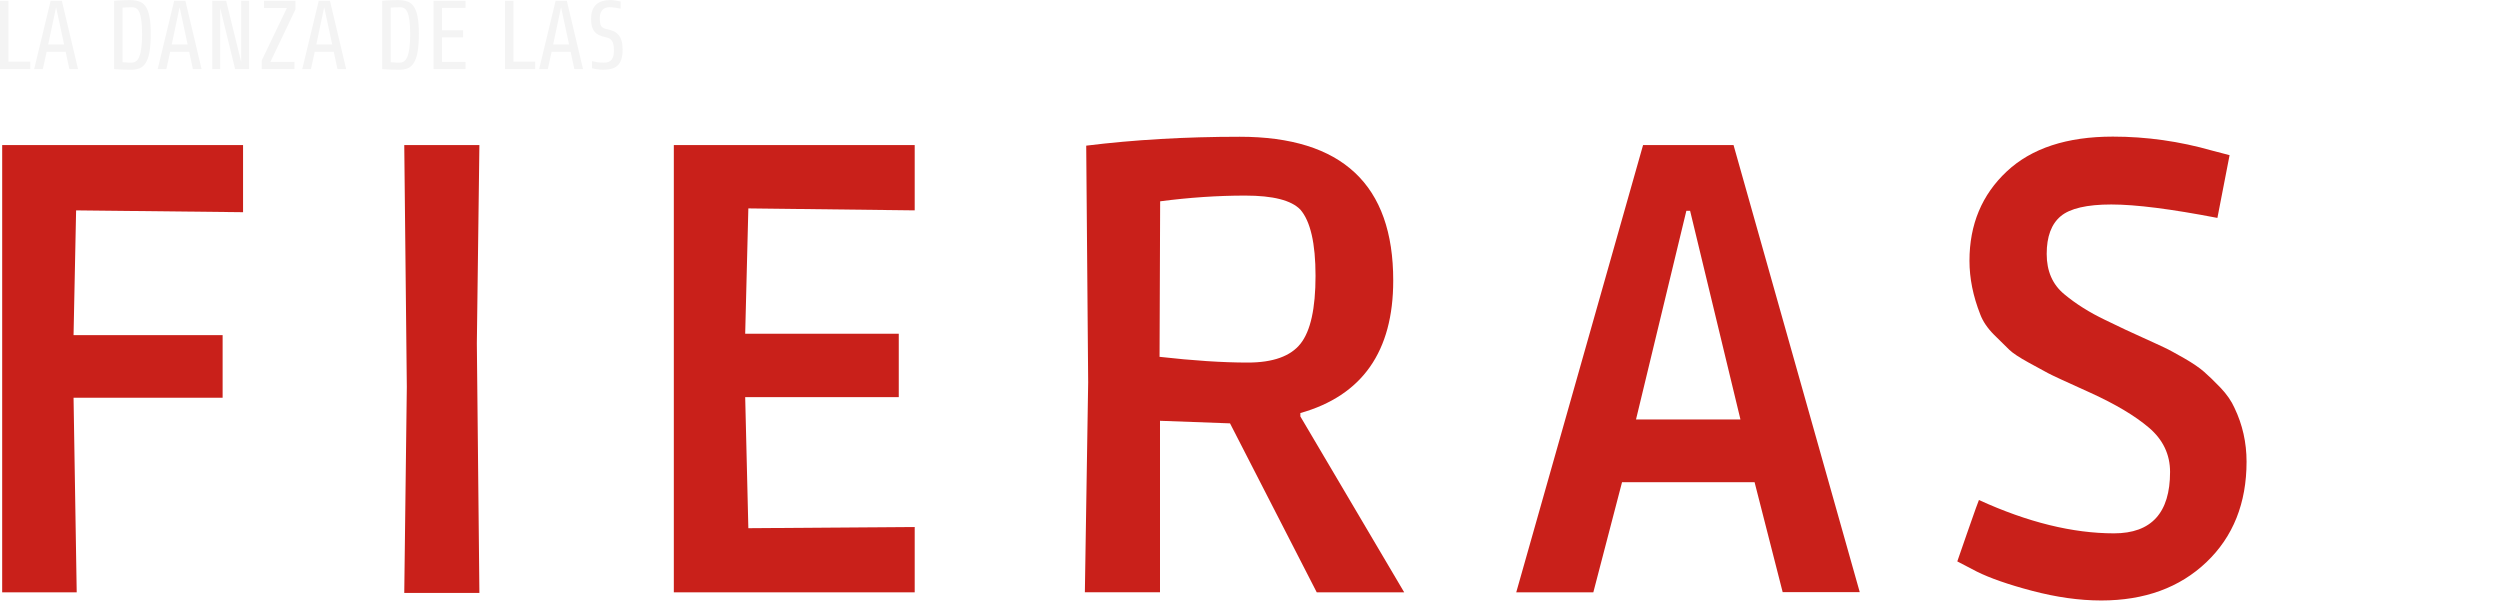
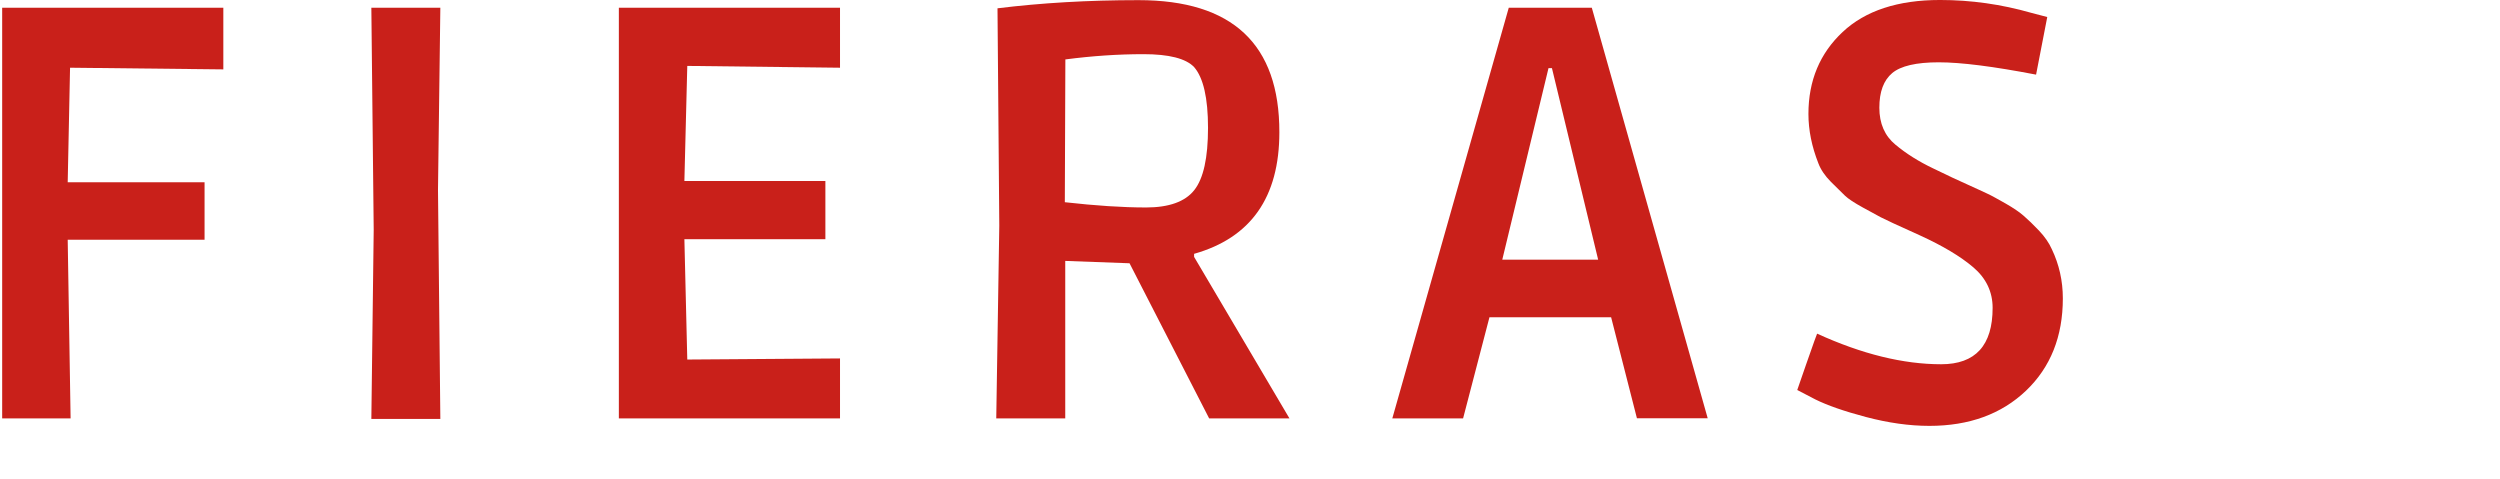
- <svg xmlns="http://www.w3.org/2000/svg" fill="none" height="44" viewBox="0 0 183 44" width="183">
-   <path d="m.159 43.357h5.456l-.231-14.244h10.912v-4.582h-10.912l.187-9.131 12.221.133v-4.914h-17.632z" fill="#c9201a" />
-   <path d="m29.592 10.618.187 17.7-.187 15.083h5.5l-.187-18.263.187-14.52z" fill="#c9201a" />
-   <path d="m49.324 43.357h17.632v-4.781l-12.177.088-.231-9.595h11.242v-4.638h-11.242l.231-9.176 12.177.144v-4.781h-17.632z" fill="#c9201a" />
-   <path d="m95.175 30.239c4.543-1.281 6.809-4.516 6.809-9.694.011-7.022-3.74-10.534-11.231-10.534-4.015 0-7.766.221-11.242.651l.143 17.324-.242 15.37h5.5v-12.554l5.126.188 6.347 12.367h6.402l-7.601-12.875v-.243zm-3.839-3.699c-1.848 0-4.004-.144-6.457-.42l.044-11.384c2.112-.276 4.191-.419 6.226-.419s3.377.342 4.037 1.027c.737.85 1.111 2.462 1.111 4.847s-.363 4.041-1.1 4.969c-.726.916-2.013 1.38-3.861 1.38z" fill="#c9201a" />
-   <path d="m120.273 10.618-9.284 32.739h5.643l2.101-8.06h9.702l2.057 8.049h5.642l-9.239-32.727zm-.517 20.085 3.685-15.271h.275l3.685 15.271z" fill="#c9201a" />
-   <path d="m163.568 29.864c-.22-.497-.561-.994-1.023-1.48-.462-.486-.869-.872-1.21-1.171-.341-.298-.825-.629-1.441-.983-.627-.353-1.111-.629-1.474-.795-.363-.177-.891-.408-1.584-.729-.704-.309-1.617-.74-2.75-1.292-1.133-.541-2.134-1.17-2.981-1.877-.858-.707-1.287-1.689-1.287-2.948 0-1.27.341-2.186 1.023-2.76s1.925-.861 3.707-.861c1.793 0 4.378.331 7.766.983l.891-4.593-1.265-.331c-2.398-.685-4.818-1.027-7.282-1.027-3.355 0-5.951.85-7.765 2.551-1.815 1.7-2.728 3.876-2.728 6.537 0 1.281.264 2.595.792 3.931.187.497.517.994 1.001 1.48s.858.85 1.122 1.104c.264.254.737.563 1.418.939.682.375 1.155.629 1.419.773.264.144 1.309.629 3.124 1.446 1.815.828 3.245 1.678 4.268 2.551s1.54 1.954 1.54 3.235c0 2.992-1.364 4.494-4.103 4.494-3.014 0-6.314-.806-9.888-2.44-.154.408-.297.784-.418 1.148s-.275.795-.462 1.314c-.187.519-.418 1.192-.704 2.032l1.441.751c.935.464 2.277.939 4.036 1.402 1.76.464 3.443.707 5.06.707 3.168 0 5.742-.939 7.7-2.805 1.958-1.866 2.937-4.328 2.937-7.354 0-1.402-.297-2.716-.88-3.931z" fill="#c9201a" />
-   <g fill="#f4f4f4">
-     <path d="m0 5.055v-4.997h.621v4.455h1.592v.543z" />
-     <path d="m4.106.529-.578 2.727h1.164zm.971 4.526-.271-1.264h-1.392l-.278 1.264h-.635l1.206-4.997h.821l1.185 4.997z" />
-     <path d="m10.401 2.528c0-.428-.019-.773-.057-1.035-.033-.262-.083-.464-.15-.607-.067-.143-.145-.238-.236-.286-.086-.048-.183-.071-.293-.071-.067 0-.14.002-.221.007-.076 0-.15.002-.221.007-.086.005-.169.01-.25.014v3.998c.071.005.148.01.228.014.067.005.14.01.221.014h.236c.109 0 .209-.033.3-.1.095-.067.174-.178.236-.336.067-.162.117-.374.15-.635.038-.267.057-.595.057-.985zm.635-.05c0 .533-.031.971-.093 1.314-.057.338-.147.604-.271.8-.119.195-.269.331-.45.407-.181.071-.39.107-.628.107-.138 0-.281-.002-.428-.007-.143 0-.276-.005-.4-.014-.143-.01-.281-.019-.414-.029v-4.997c.129-.01.259-.019.393-.029.114-.01.238-.014.371-.014.138-.005.269-.007.393-.007.252 0 .474.031.664.093.19.057.35.176.478.357.129.176.224.426.286.75.067.319.1.742.1 1.271z" />
-     <path d="m13.148.529-.578 2.727h1.164zm.971 4.526-.271-1.264h-1.392l-.278 1.264h-.635l1.206-4.997h.821l1.185 4.997z" />
-     <path d="m17.21 5.055-1.092-4.469v4.469h-.578v-4.997h1.014l1.099 4.469v-4.469h.578v4.997z" />
-     <path d="m19.794 4.527h1.763v.528h-2.399v-.628l1.842-3.841h-1.678v-.528h2.306v.628z" />
-     <path d="m23.731.529-.578 2.727h1.164zm.971 4.526-.271-1.264h-1.392l-.278 1.264h-.635l1.206-4.997h.821l1.185 4.997z" />
-     <path d="m30.026 2.528c0-.428-.019-.773-.057-1.035-.033-.262-.083-.464-.15-.607-.067-.143-.145-.238-.236-.286-.086-.048-.183-.071-.293-.071-.067 0-.14.002-.221.007-.076 0-.15.002-.221.007-.086.005-.169.01-.25.014v3.998c.071.005.147.01.228.014.067.005.14.01.221.014h.236c.11 0 .209-.033.3-.1.095-.067.174-.178.236-.336.067-.162.117-.374.15-.635.038-.267.057-.595.057-.985zm.635-.05c0 .533-.031.971-.093 1.314-.057.338-.147.604-.271.8-.119.195-.269.331-.45.407-.181.071-.39.107-.628.107-.138 0-.281-.002-.428-.007-.143 0-.276-.005-.4-.014-.143-.01-.281-.019-.414-.029v-4.997c.129-.01.259-.019.393-.029.114-.01.238-.014.371-.014.138-.005.269-.007.393-.007.252 0 .473.031.664.093.19.057.35.176.478.357.129.176.224.426.286.75.067.319.1.742.1 1.271z" />
-     <path d="m31.735 5.055v-4.997h2.342v.521h-1.72v1.635h1.542v.521h-1.542v1.799h1.72v.521z" />
-     <path d="m36.964 5.055v-4.997h.621v4.455h1.592v.543z" />
-     <path d="m41.07.529-.578 2.727h1.164zm.971 4.526-.271-1.264h-1.392l-.278 1.264h-.635l1.206-4.997h.821l1.185 4.997z" />
-     <path d="m45.575 3.634c0 .295-.033.538-.1.728-.067.19-.162.34-.285.45-.124.109-.274.186-.45.228-.171.043-.364.064-.578.064-.114 0-.25-.01-.407-.029-.157-.019-.297-.045-.421-.079v-.521c.11.029.238.055.386.079.148.019.319.029.514.029.247 0 .426-.071.535-.214.114-.143.171-.364.171-.664 0-.171-.012-.314-.036-.428-.024-.119-.059-.214-.107-.286-.048-.076-.109-.133-.186-.171-.071-.038-.155-.067-.25-.086-.2-.043-.369-.098-.507-.164s-.25-.152-.336-.257c-.086-.105-.15-.233-.193-.386-.038-.152-.057-.333-.057-.543 0-.257.033-.471.1-.643.071-.176.169-.319.293-.428.129-.109.278-.188.45-.236.171-.048.359-.071.564-.071.119 0 .247.012.386.036.143.019.267.043.371.071v.521c-.124-.029-.262-.052-.414-.071-.152-.024-.29-.036-.414-.036-.09 0-.178.014-.264.043-.081.029-.155.074-.221.136-.062.062-.114.143-.157.243-.038.095-.057.214-.057.357s.007.264.021.364c.014.095.04.174.079.236.043.062.1.112.171.15.071.033.164.062.278.086.171.033.326.081.464.143s.255.15.35.264c.1.109.176.252.228.428.052.176.079.395.079.657z" />
+ <svg xmlns="http://www.w3.org/2000/svg" fill="none" height="35" viewBox="0 0 183 35" width="183">
+   <g fill="#c9201a">
+     <path d="m.159 30.626h5.009l-.212-13.078h10.018v-4.207h-10.018l.172-8.384 11.22.122v-4.511h-16.189z" />
+     <path d="m27.183.568.172 16.251-.172 13.848h5.05l-.172-16.768.172-13.331z" />
+     <path d="m45.3 30.627h16.189v-4.39l-11.18.081-.212-8.81h10.321v-4.258h-10.321l.212-8.425 11.18.132v-4.39h-16.189z" />
+     <path d="m87.398 18.583c4.171-1.176 6.251-4.146 6.251-8.901.01-6.448-3.434-9.672-10.311-9.672-3.686 0-7.13.203-10.321.598l.131 15.906-.222 14.112h5.05v-11.527l4.706.172 5.827 11.354h5.878l-6.979-11.821v-.223zm-3.525-3.396c-1.697 0-3.676-.132-5.928-.385l.04-10.452c1.939-.253 3.848-.385 5.716-.385 1.868 0 3.1.314 3.706.943.677.781 1.02 2.261 1.02 4.451 0 2.19-.333 3.711-1.01 4.562-.667.842-1.848 1.267-3.545 1.267z" />
+     <path d="m110.441.568-8.524 30.059h5.181l1.929-7.401h8.908l1.888 7.391h5.181l-8.483-30.049zm-.475 18.441 3.384-14.021h.252l3.383 14.021z" />
+     <path d="m150.192 18.238c-.202-.456-.515-.912-.939-1.359s-.798-.801-1.111-1.075-.758-.578-1.323-.902c-.576-.324-1.02-.578-1.353-.73-.334-.162-.818-.375-1.455-.669-.646-.284-1.484-.679-2.524-1.186-1.041-.497-1.96-1.075-2.737-1.724-.788-.649-1.182-1.551-1.182-2.707 0-1.166.313-2.007.939-2.534s1.768-.791 3.404-.791c1.646 0 4.019.304 7.13.902l.818-4.217-1.162-.304c-2.201-.629-4.423-.943-6.685-.943-3.081 0-5.464.781-7.13 2.342-1.667 1.561-2.505 3.558-2.505 6.002 0 1.176.243 2.382.727 3.609.172.456.475.912.919 1.359.445.446.788.781 1.03 1.014.243.233.677.517 1.303.862s1.061.578 1.303.71c.242.132 1.202.578 2.868 1.328 1.667.76 2.979 1.541 3.919 2.342.939.801 1.414 1.794 1.414 2.97 0 2.747-1.253 4.126-3.767 4.126-2.768 0-5.797-.74-9.08-2.24-.141.375-.272.72-.383 1.054-.111.335-.253.73-.425 1.206-.171.476-.383 1.095-.646 1.865l1.323.689c.859.426 2.091.862 3.706 1.288 1.616.426 3.162.649 4.646.649 2.909 0 5.272-.862 7.07-2.575 1.797-1.713 2.696-3.974 2.696-6.752 0-1.288-.273-2.494-.808-3.609z" />
  </g>
</svg>
